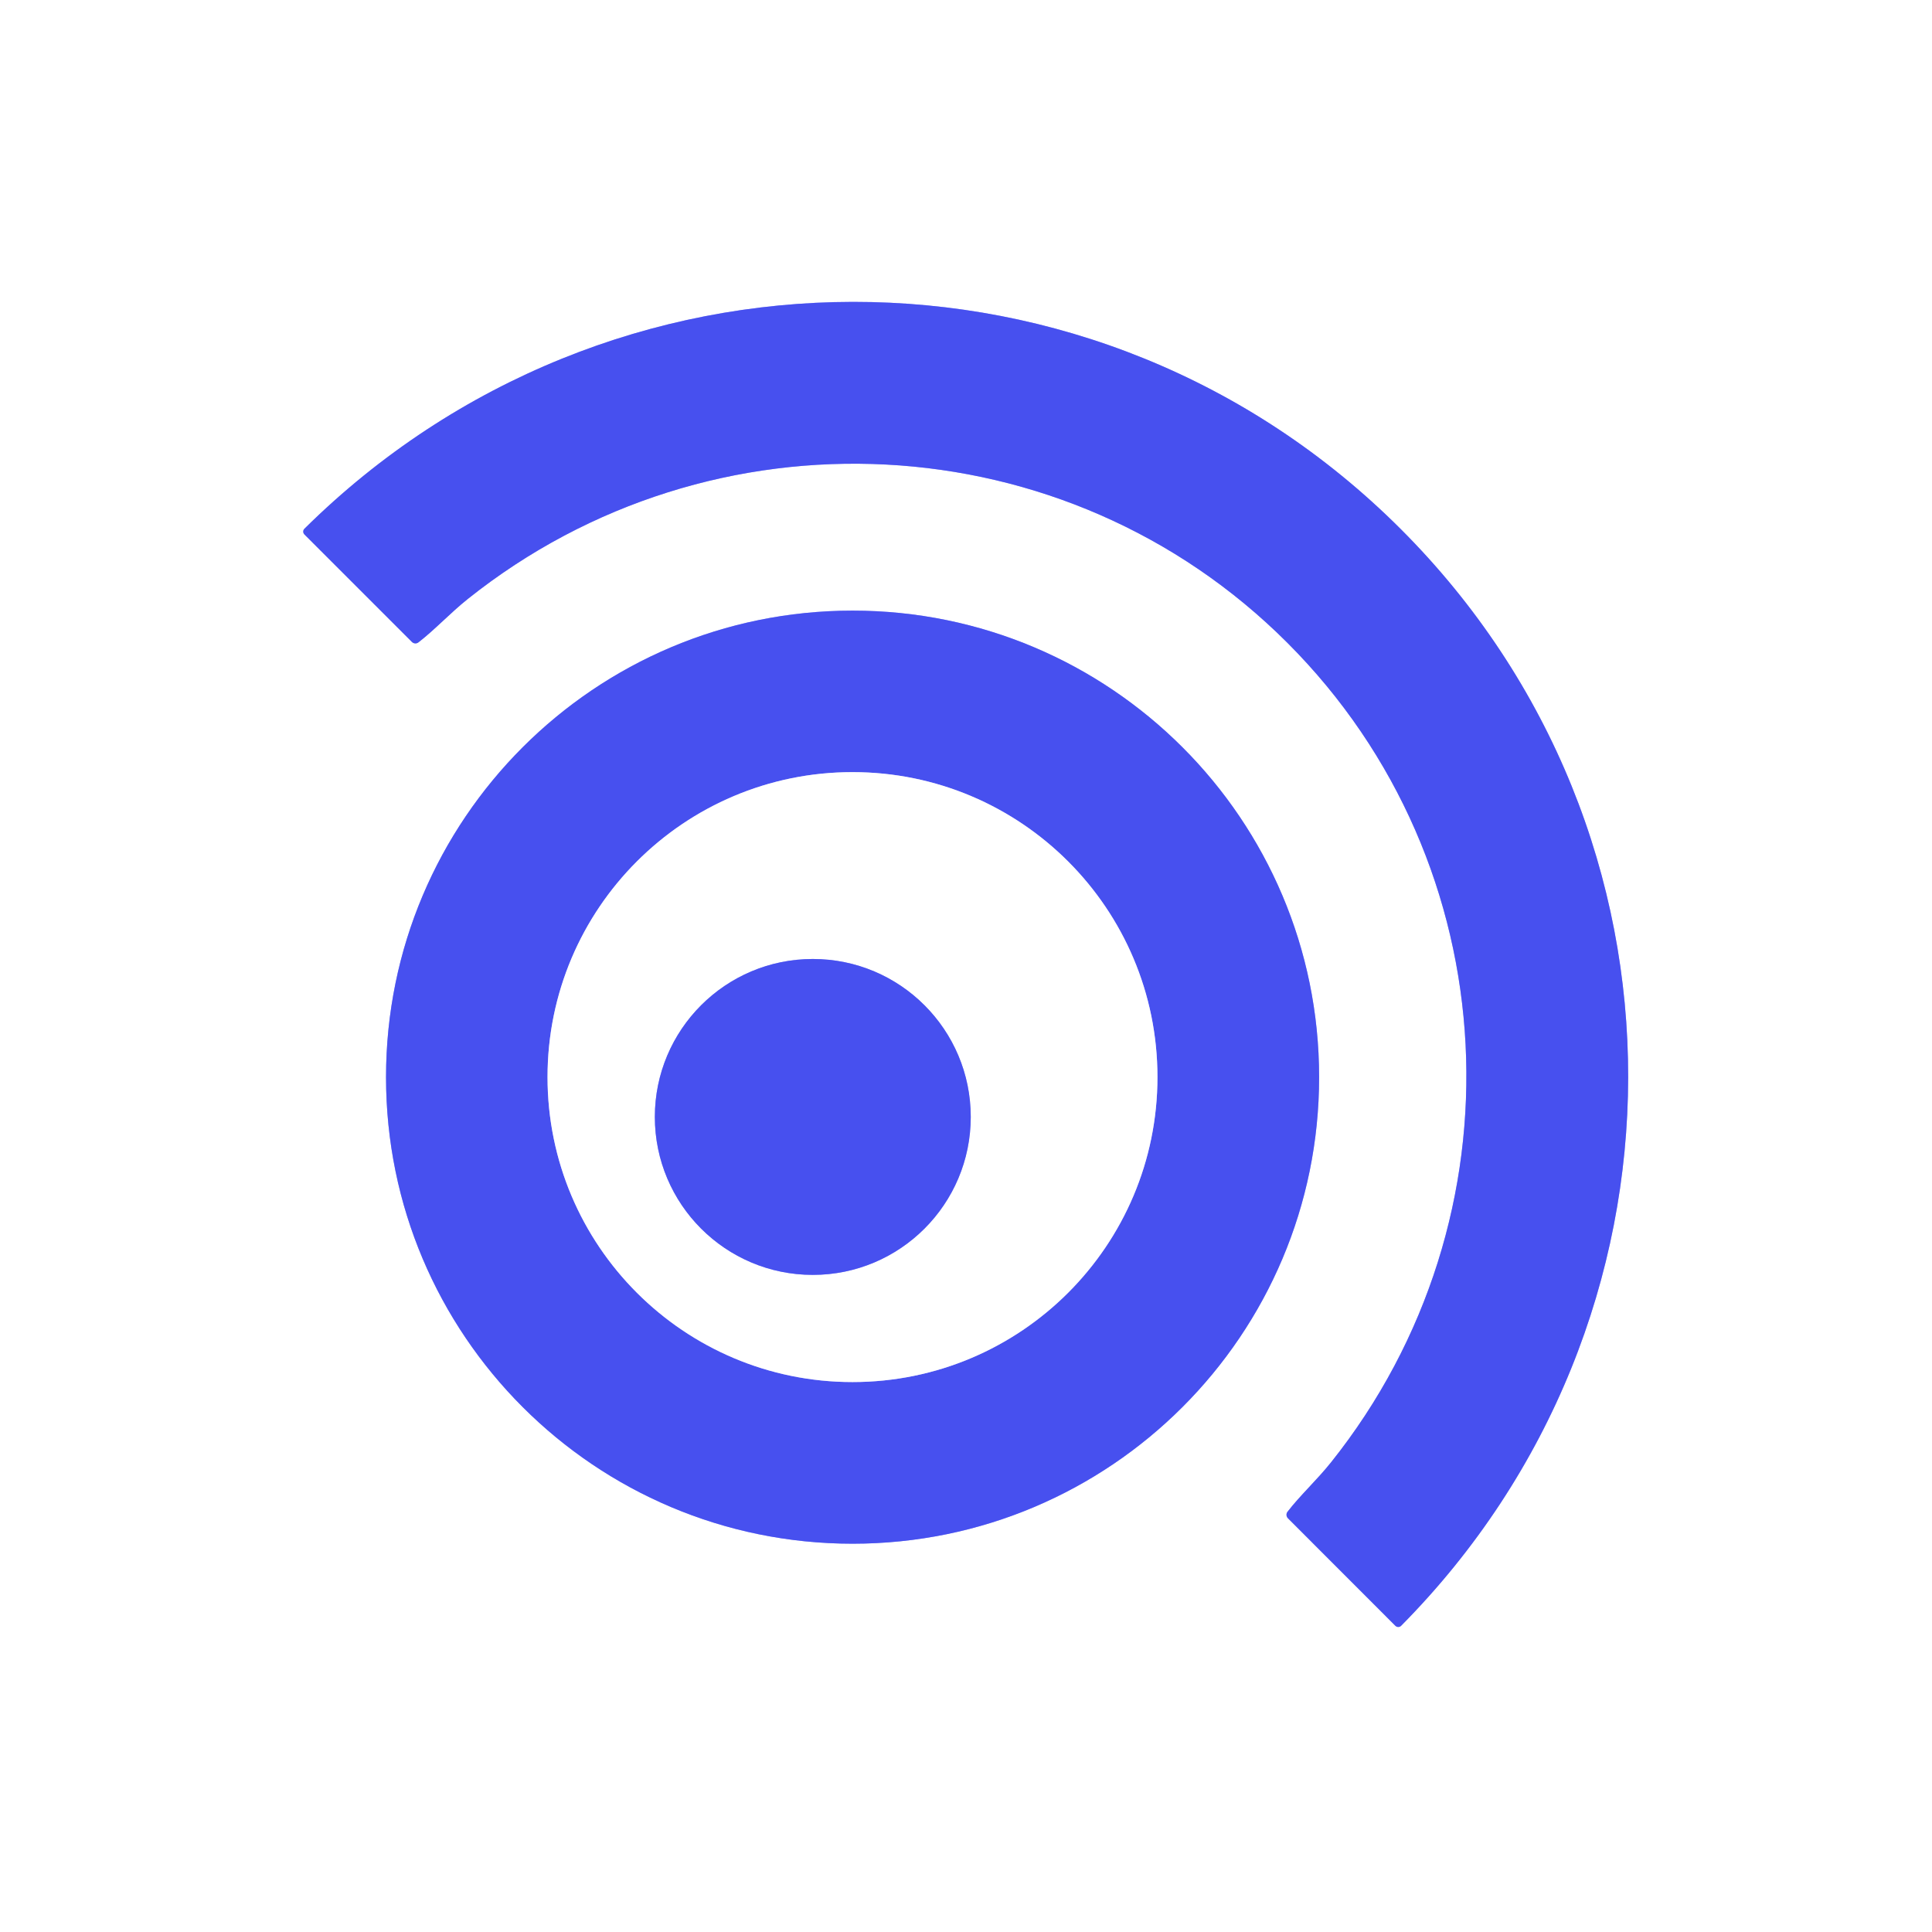
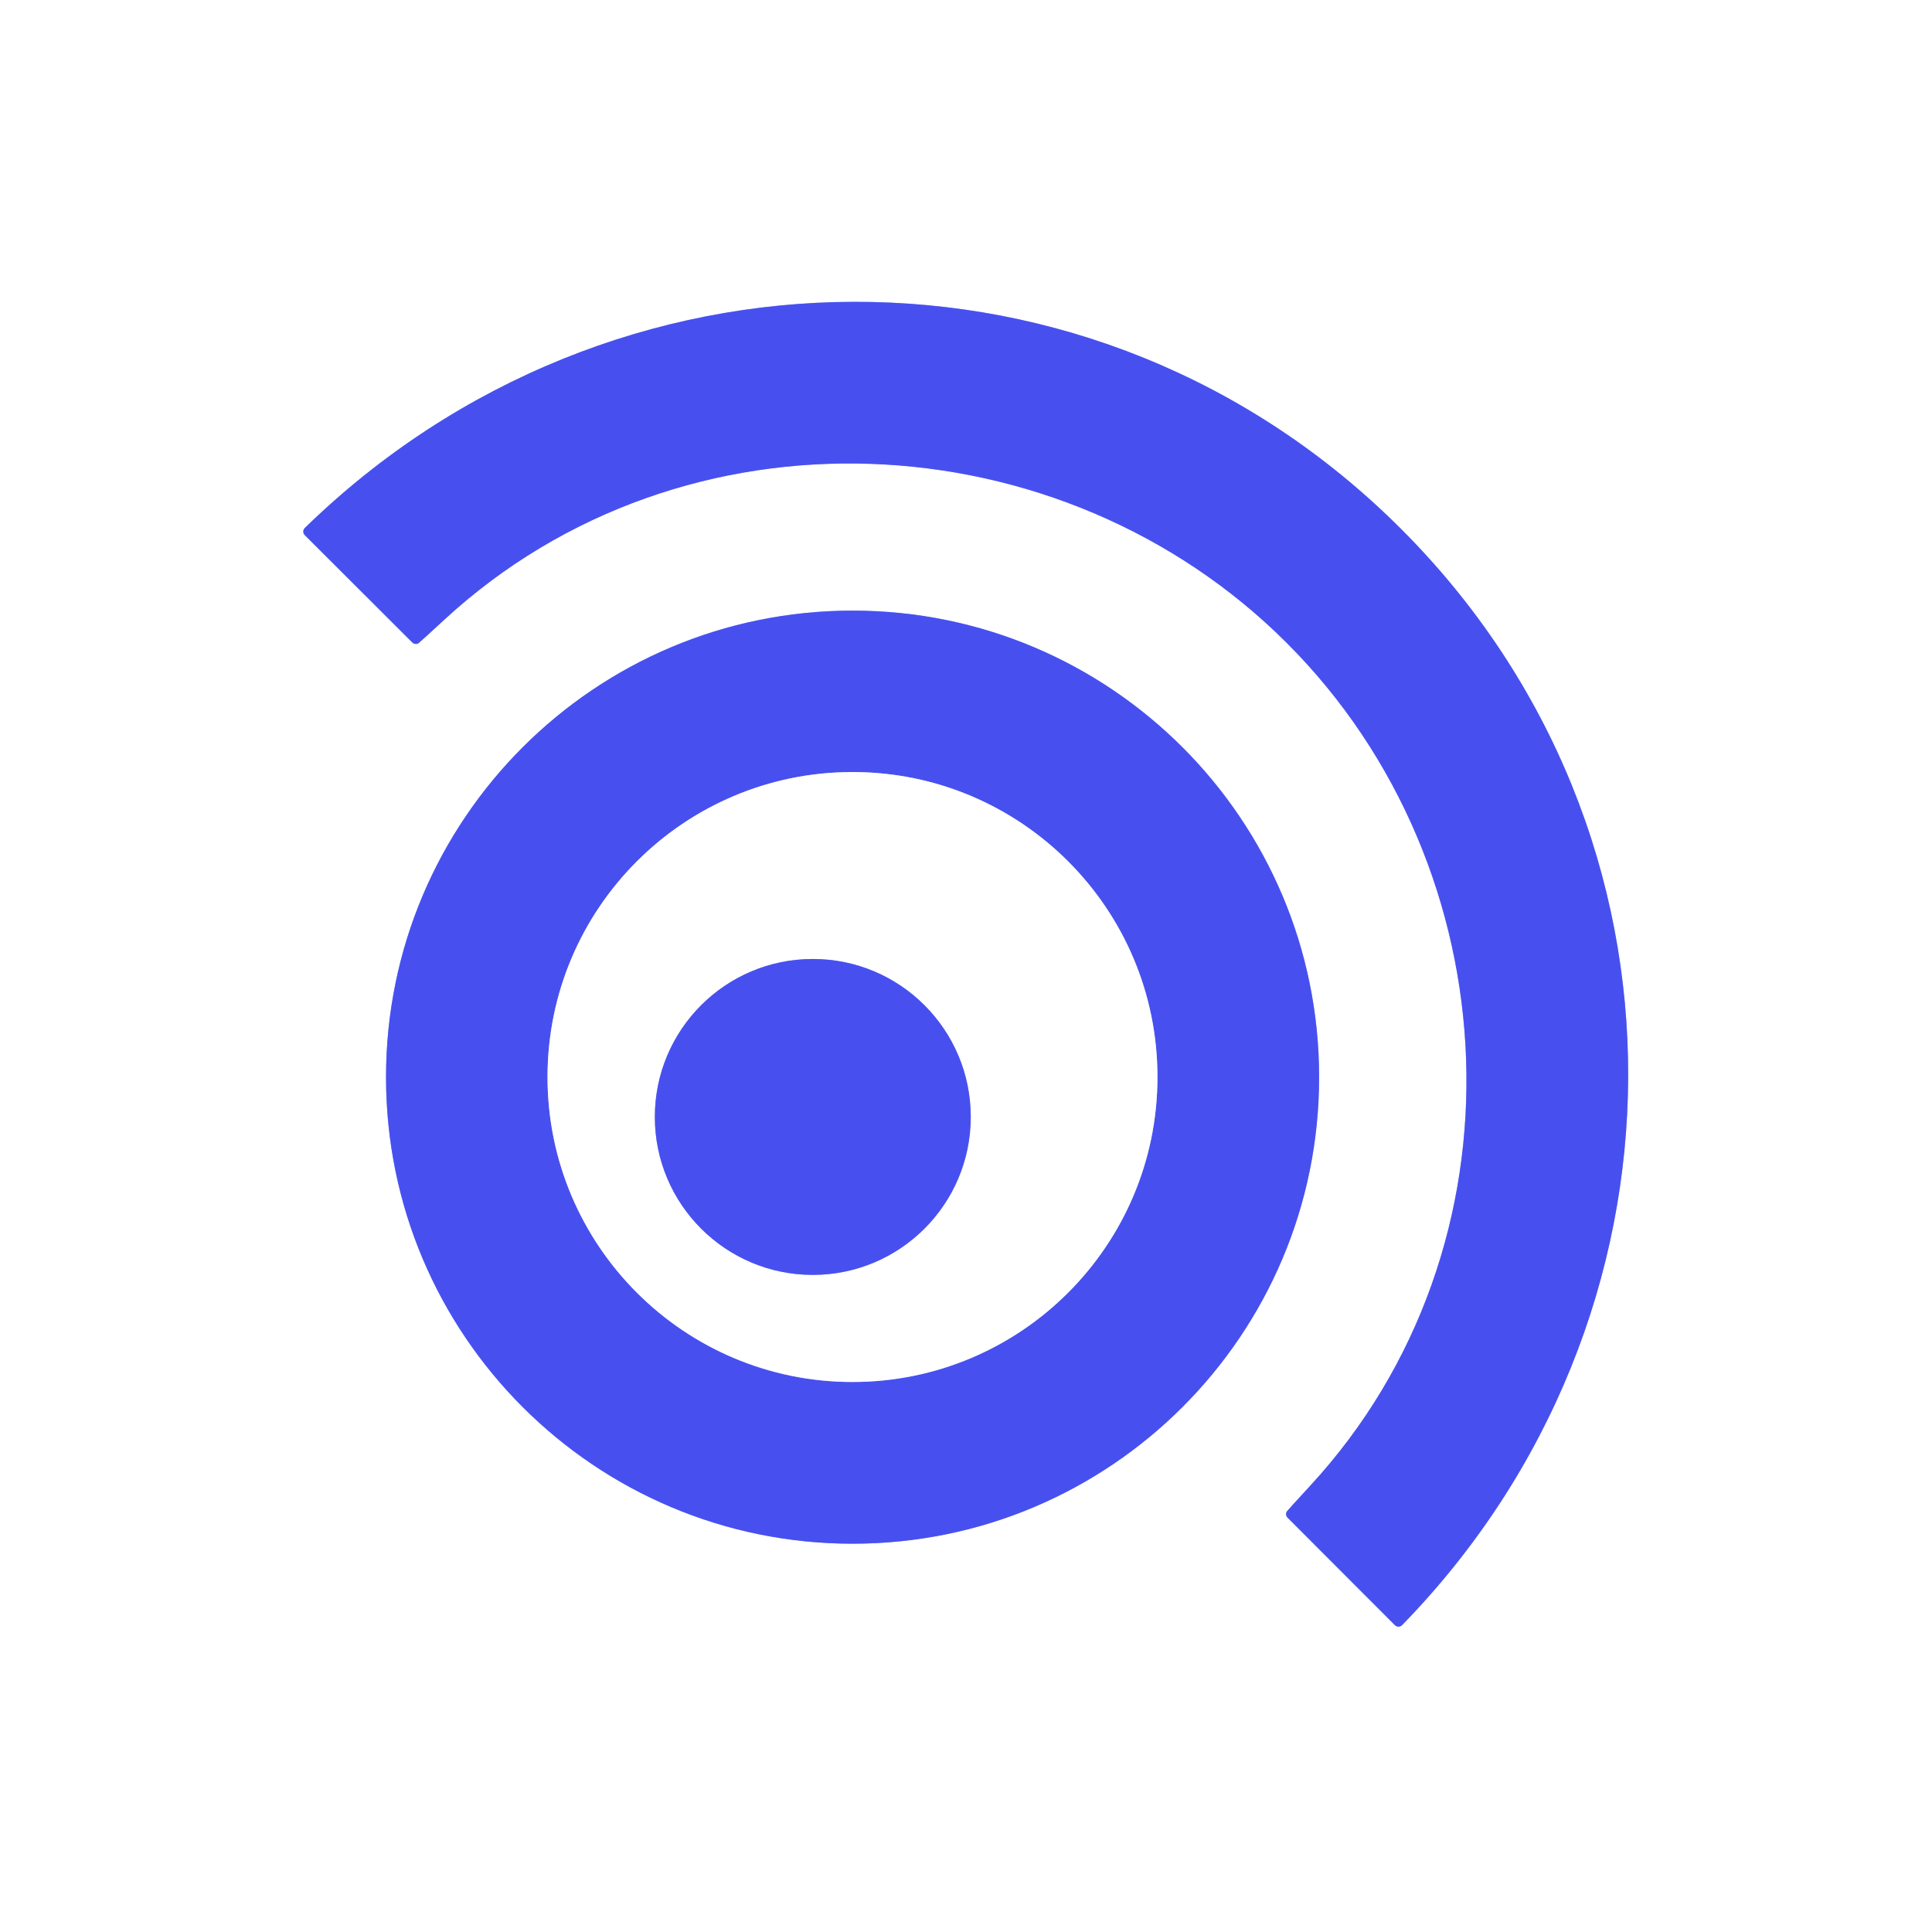
<svg xmlns="http://www.w3.org/2000/svg" version="1.1" viewBox="0.00 0.00 256.00 256.00" width="128" height="128">
  <g stroke-width="2.00" fill="none" stroke-linecap="butt">
-     <path stroke="#a3a8f7" vector-effect="non-scaling-stroke" d="   M 170.59 85.18   C 199.97 114.57 202.23 161.38 176.36 193.78   C 174.49 196.12 172.29 198.13 170.60 200.32   A 0.66 0.65 41.5 0 0 170.66 201.18   L 184.90 215.43   A 0.54 0.53 44.6 0 0 185.65 215.43   C 225.62 175.08 225.93 110.44 185.63 70.13   C 145.34 29.83 80.70 30.11 40.34 70.06   A 0.54 0.53 45.4 0 0 40.34 70.82   L 54.58 85.06   A 0.66 0.65 48.5 0 0 55.44 85.12   C 57.63 83.43 59.65 81.23 61.98 79.37   C 94.39 53.51 141.21 55.79 170.59 85.18" />
+     <path stroke="#a3a8f7" vector-effect="non-scaling-stroke" d="   M 170.52 85.21   C 200.39 115.08 202.94 165.06 173.61 196.87   Q 170.56 200.18 170.50 200.29   A 0.69 0.68 -53.7 0 0 170.62 201.11   L 184.84 215.35   A 0.66 0.66 0.0 0 0 185.78 215.34   C 225.39 174.72 226.11 110.54 185.65 70.09   C 145.19 29.63 81.01 30.34 40.39 69.96   A 0.66 0.66 0.0 0 0 40.38 70.90   L 54.62 85.12   A 0.69 0.68 -36.3 0 0 55.44 85.24   Q 55.55 85.18 58.87 82.12   C 90.67 52.79 140.65 55.34 170.52 85.21" />
    <path stroke="#a3a8f7" vector-effect="non-scaling-stroke" d="   M 174.79 142.73   A 61.82 61.82 0.0 0 0 112.97 80.91   A 61.82 61.82 0.0 0 0 51.15 142.73   A 61.82 61.82 0.0 0 0 112.97 204.55   A 61.82 61.82 0.0 0 0 174.79 142.73" />
-     <path stroke="#a3a8f7" vector-effect="non-scaling-stroke" d="   M 153.37 142.72   A 40.41 40.41 0.0 0 0 112.96 102.31   A 40.41 40.41 0.0 0 0 72.55 142.72   A 40.41 40.41 0.0 0 0 112.96 183.13   A 40.41 40.41 0.0 0 0 153.37 142.72" />
+     <path stroke="#a3a8f7" vector-effect="non-scaling-stroke" d="   M 153.37 142.71   A 40.41 40.41 0.0 0 0 112.96 102.30   A 40.41 40.41 0.0 0 0 72.55 142.71   A 40.41 40.41 0.0 0 0 112.96 183.12   A 40.41 40.41 0.0 0 0 153.37 142.71" />
    <path stroke="#a3a8f7" vector-effect="non-scaling-stroke" d="   M 128.63 148.00   A 20.93 20.93 0.0 0 0 107.70 127.07   A 20.93 20.93 0.0 0 0 86.77 148.00   A 20.93 20.93 0.0 0 0 107.70 168.93   A 20.93 20.93 0.0 0 0 128.63 148.00" />
  </g>
-   <path fill="#ffffff" d="   M 256.00 0.00   L 256.00 256.00   L 0.00 256.00   L 0.00 0.00   L 256.00 0.00   Z   M 170.59 85.18   C 199.97 114.57 202.23 161.38 176.36 193.78   C 174.49 196.12 172.29 198.13 170.60 200.32   A 0.66 0.65 41.5 0 0 170.66 201.18   L 184.90 215.43   A 0.54 0.53 44.6 0 0 185.65 215.43   C 225.62 175.08 225.93 110.44 185.63 70.13   C 145.34 29.83 80.70 30.11 40.34 70.06   A 0.54 0.53 45.4 0 0 40.34 70.82   L 54.58 85.06   A 0.66 0.65 48.5 0 0 55.44 85.12   C 57.63 83.43 59.65 81.23 61.98 79.37   C 94.39 53.51 141.21 55.79 170.59 85.18   Z   M 174.79 142.73   A 61.82 61.82 0.0 0 0 112.97 80.91   A 61.82 61.82 0.0 0 0 51.15 142.73   A 61.82 61.82 0.0 0 0 112.97 204.55   A 61.82 61.82 0.0 0 0 174.79 142.73   Z" />
-   <path fill="#4750ef" d="   M 185.63 70.13   C 225.93 110.44 225.62 175.08 185.65 215.43   A 0.54 0.53 44.6 0 1 184.90 215.43   L 170.66 201.18   A 0.66 0.65 41.5 0 1 170.60 200.32   C 172.29 198.13 174.49 196.12 176.36 193.78   C 202.23 161.38 199.97 114.57 170.59 85.18   C 141.21 55.79 94.39 53.51 61.98 79.37   C 59.65 81.23 57.63 83.43 55.44 85.12   A 0.66 0.65 48.5 0 1 54.58 85.06   L 40.34 70.82   A 0.54 0.53 45.4 0 1 40.34 70.06   C 80.70 30.11 145.34 29.83 185.63 70.13   Z" />
-   <path fill="#4750ef" d="   M 174.79 142.73   A 61.82 61.82 0.0 0 1 112.97 204.55   A 61.82 61.82 0.0 0 1 51.15 142.73   A 61.82 61.82 0.0 0 1 112.97 80.91   A 61.82 61.82 0.0 0 1 174.79 142.73   Z   M 153.37 142.72   A 40.41 40.41 0.0 0 0 112.96 102.31   A 40.41 40.41 0.0 0 0 72.55 142.72   A 40.41 40.41 0.0 0 0 112.96 183.13   A 40.41 40.41 0.0 0 0 153.37 142.72   Z" />
-   <path fill="#ffffff" d="   M 153.37 142.72   A 40.41 40.41 0.0 0 1 112.96 183.13   A 40.41 40.41 0.0 0 1 72.55 142.72   A 40.41 40.41 0.0 0 1 112.96 102.31   A 40.41 40.41 0.0 0 1 153.37 142.72   Z   M 128.63 148.00   A 20.93 20.93 0.0 0 0 107.70 127.07   A 20.93 20.93 0.0 0 0 86.77 148.00   A 20.93 20.93 0.0 0 0 107.70 168.93   A 20.93 20.93 0.0 0 0 128.63 148.00   Z" />
+   <path fill="#ffffff" d="   M 256.00 0.00   L 256.00 256.00   L 0.00 256.00   L 0.00 0.00   L 256.00 0.00   Z   M 170.52 85.21   C 200.39 115.08 202.94 165.06 173.61 196.87   Q 170.56 200.18 170.50 200.29   A 0.69 0.68 -53.7 0 0 170.62 201.11   L 184.84 215.35   A 0.66 0.66 0.0 0 0 185.78 215.34   C 225.39 174.72 226.11 110.54 185.65 70.09   C 145.19 29.63 81.01 30.34 40.39 69.96   A 0.66 0.66 0.0 0 0 40.38 70.90   L 54.62 85.12   A 0.69 0.68 -36.3 0 0 55.44 85.24   Q 55.55 85.18 58.87 82.12   C 90.67 52.79 140.65 55.34 170.52 85.21   Z   M 174.79 142.73   A 61.82 61.82 0.0 0 0 112.97 80.91   A 61.82 61.82 0.0 0 0 51.15 142.73   A 61.82 61.82 0.0 0 0 112.97 204.55   A 61.82 61.82 0.0 0 0 174.79 142.73   Z" />
+   <path fill="#4750ef" d="   M 185.65 70.09   C 226.11 110.54 225.39 174.72 185.78 215.34   A 0.66 0.66 0.0 0 1 184.84 215.35   L 170.62 201.11   A 0.69 0.68 -53.7 0 1 170.50 200.29   Q 170.56 200.18 173.61 196.87   C 202.94 165.06 200.39 115.08 170.52 85.21   C 140.65 55.34 90.67 52.79 58.87 82.12   Q 55.55 85.18 55.44 85.24   A 0.69 0.68 -36.3 0 1 54.62 85.12   L 40.38 70.90   A 0.66 0.66 0.0 0 1 40.39 69.96   C 81.01 30.34 145.19 29.63 185.65 70.09   Z" />
+   <path fill="#4750ef" d="   M 174.79 142.73   A 61.82 61.82 0.0 0 1 112.97 204.55   A 61.82 61.82 0.0 0 1 51.15 142.73   A 61.82 61.82 0.0 0 1 112.97 80.91   A 61.82 61.82 0.0 0 1 174.79 142.73   Z   M 153.37 142.71   A 40.41 40.41 0.0 0 0 112.96 102.30   A 40.41 40.41 0.0 0 0 72.55 142.71   A 40.41 40.41 0.0 0 0 112.96 183.12   A 40.41 40.41 0.0 0 0 153.37 142.71   Z" />
+   <path fill="#ffffff" d="   M 153.37 142.71   A 40.41 40.41 0.0 0 1 112.96 183.12   A 40.41 40.41 0.0 0 1 72.55 142.71   A 40.41 40.41 0.0 0 1 112.96 102.30   A 40.41 40.41 0.0 0 1 153.37 142.71   Z   M 128.63 148.00   A 20.93 20.93 0.0 0 0 107.70 127.07   A 20.93 20.93 0.0 0 0 86.77 148.00   A 20.93 20.93 0.0 0 0 107.70 168.93   A 20.93 20.93 0.0 0 0 128.63 148.00   Z" />
  <circle fill="#4750ef" cx="107.70" cy="148.00" r="20.93" />
</svg>
